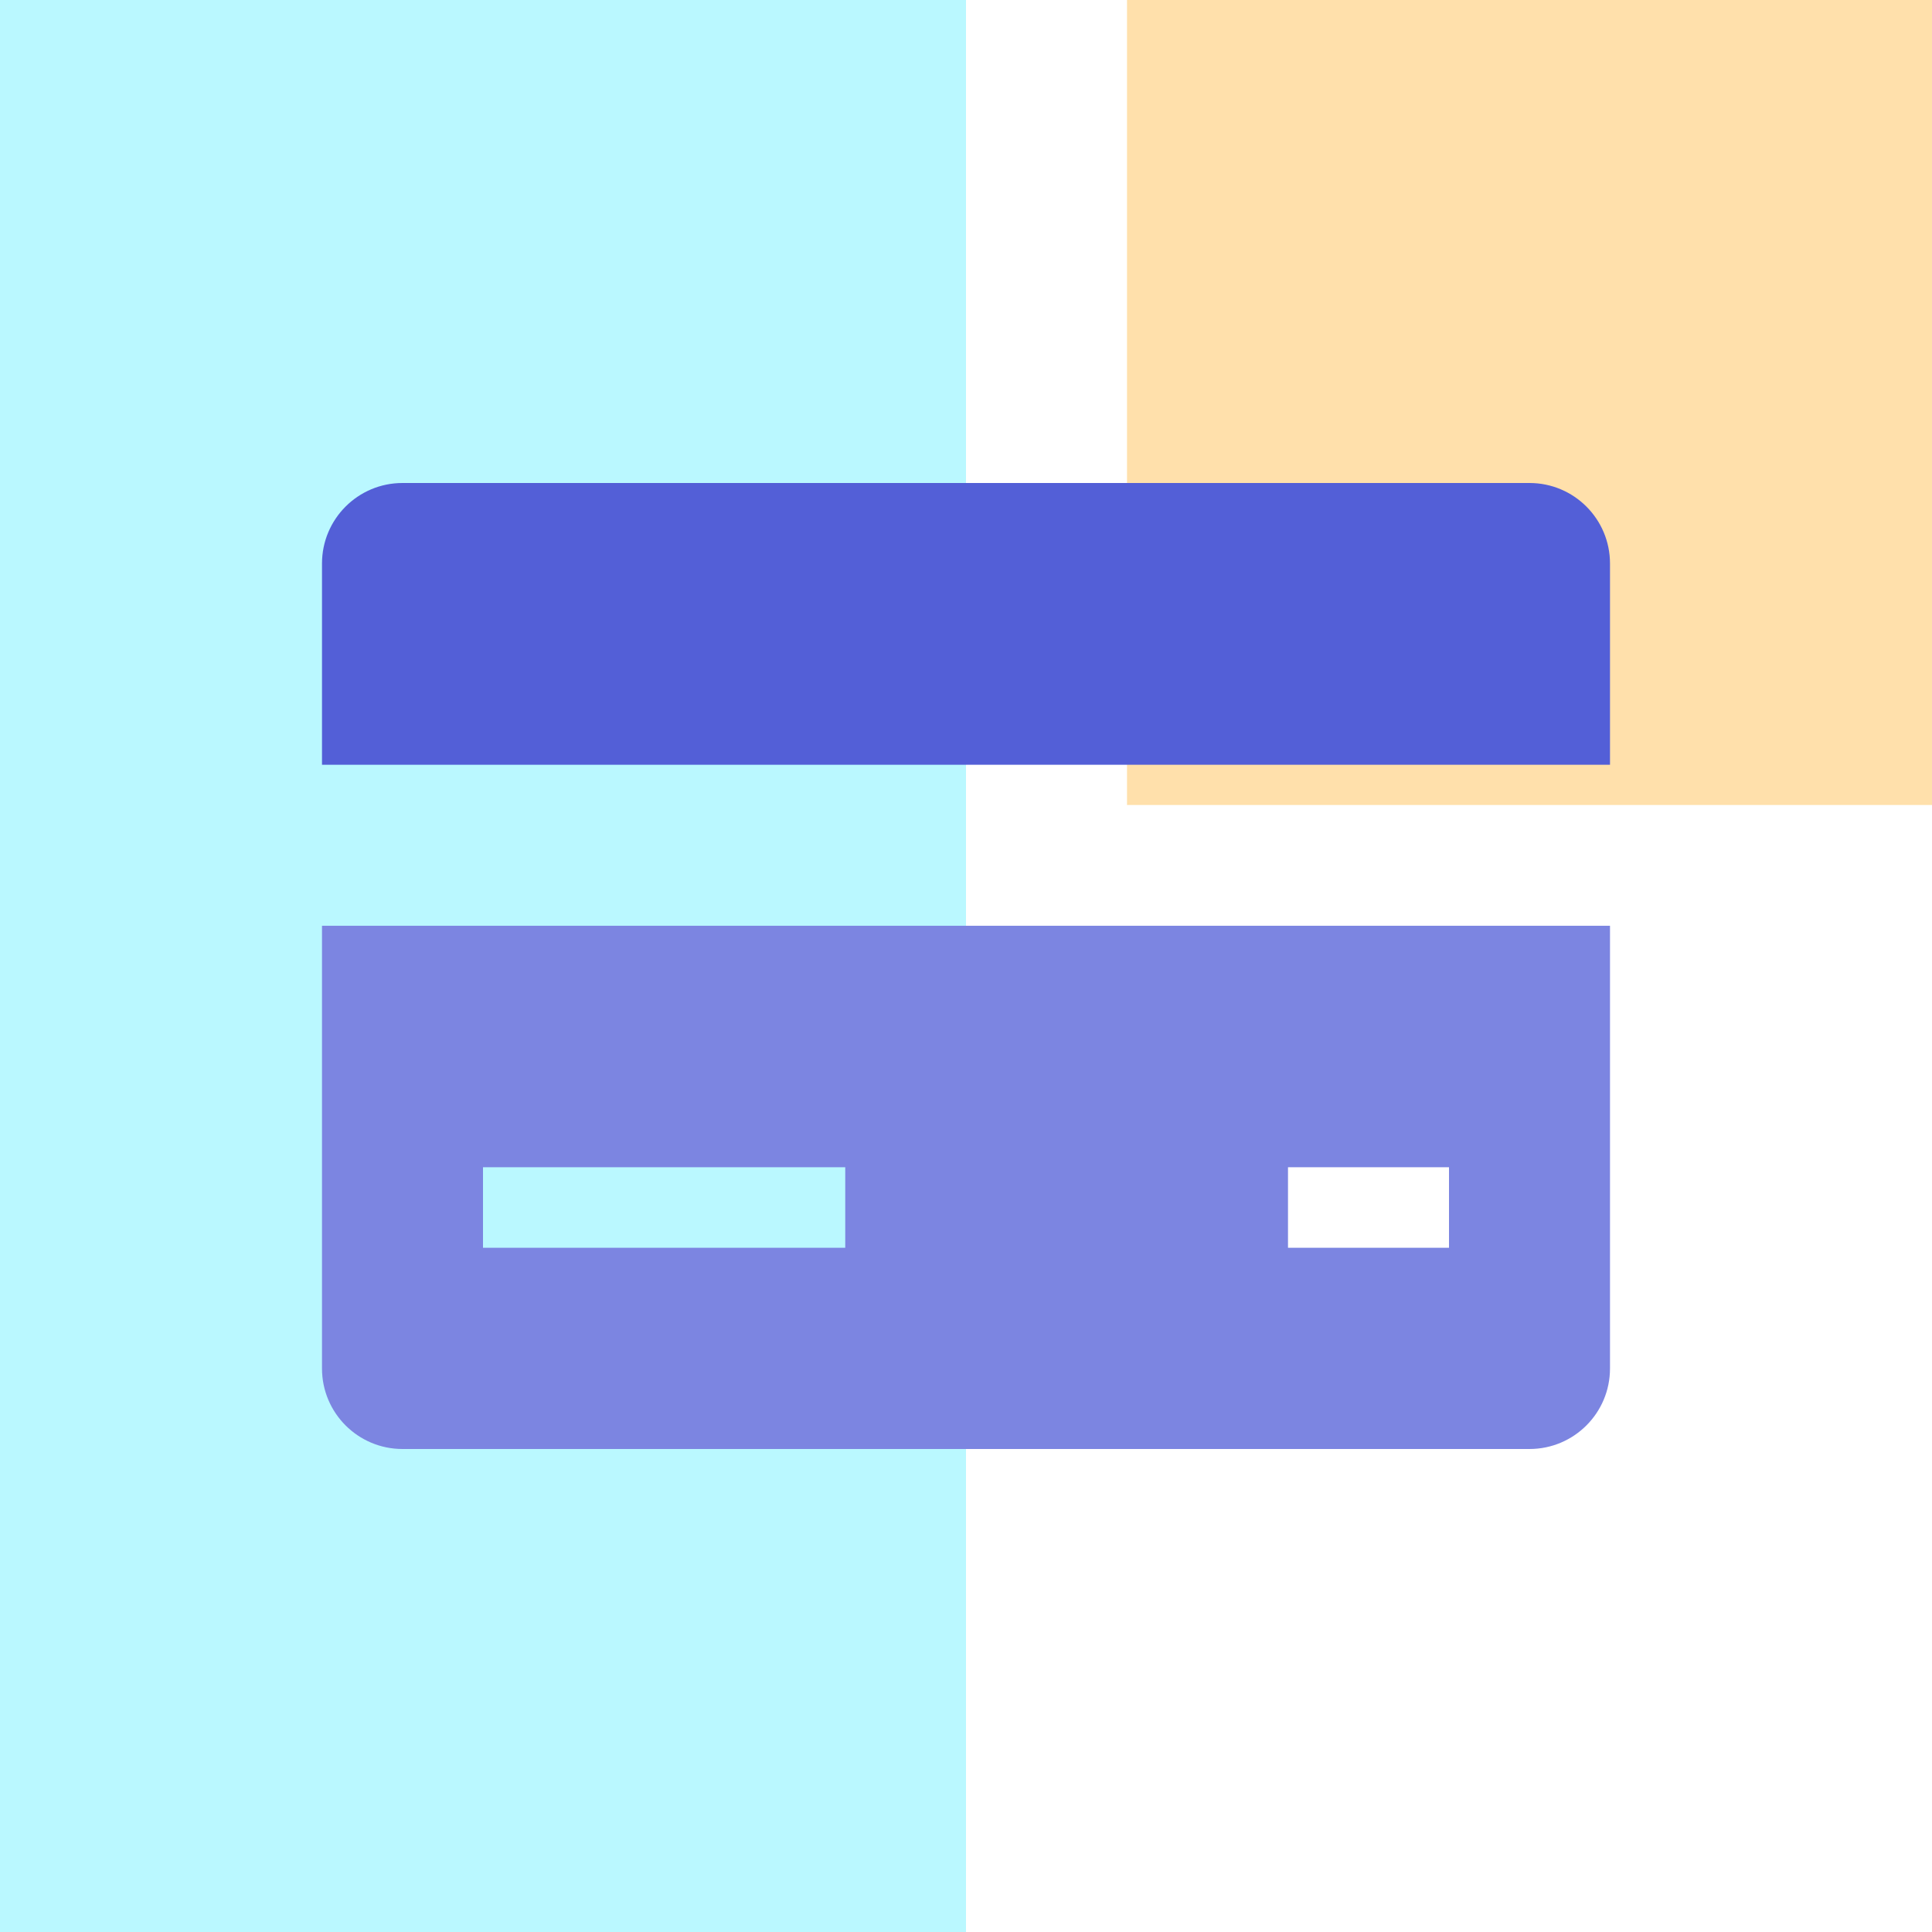
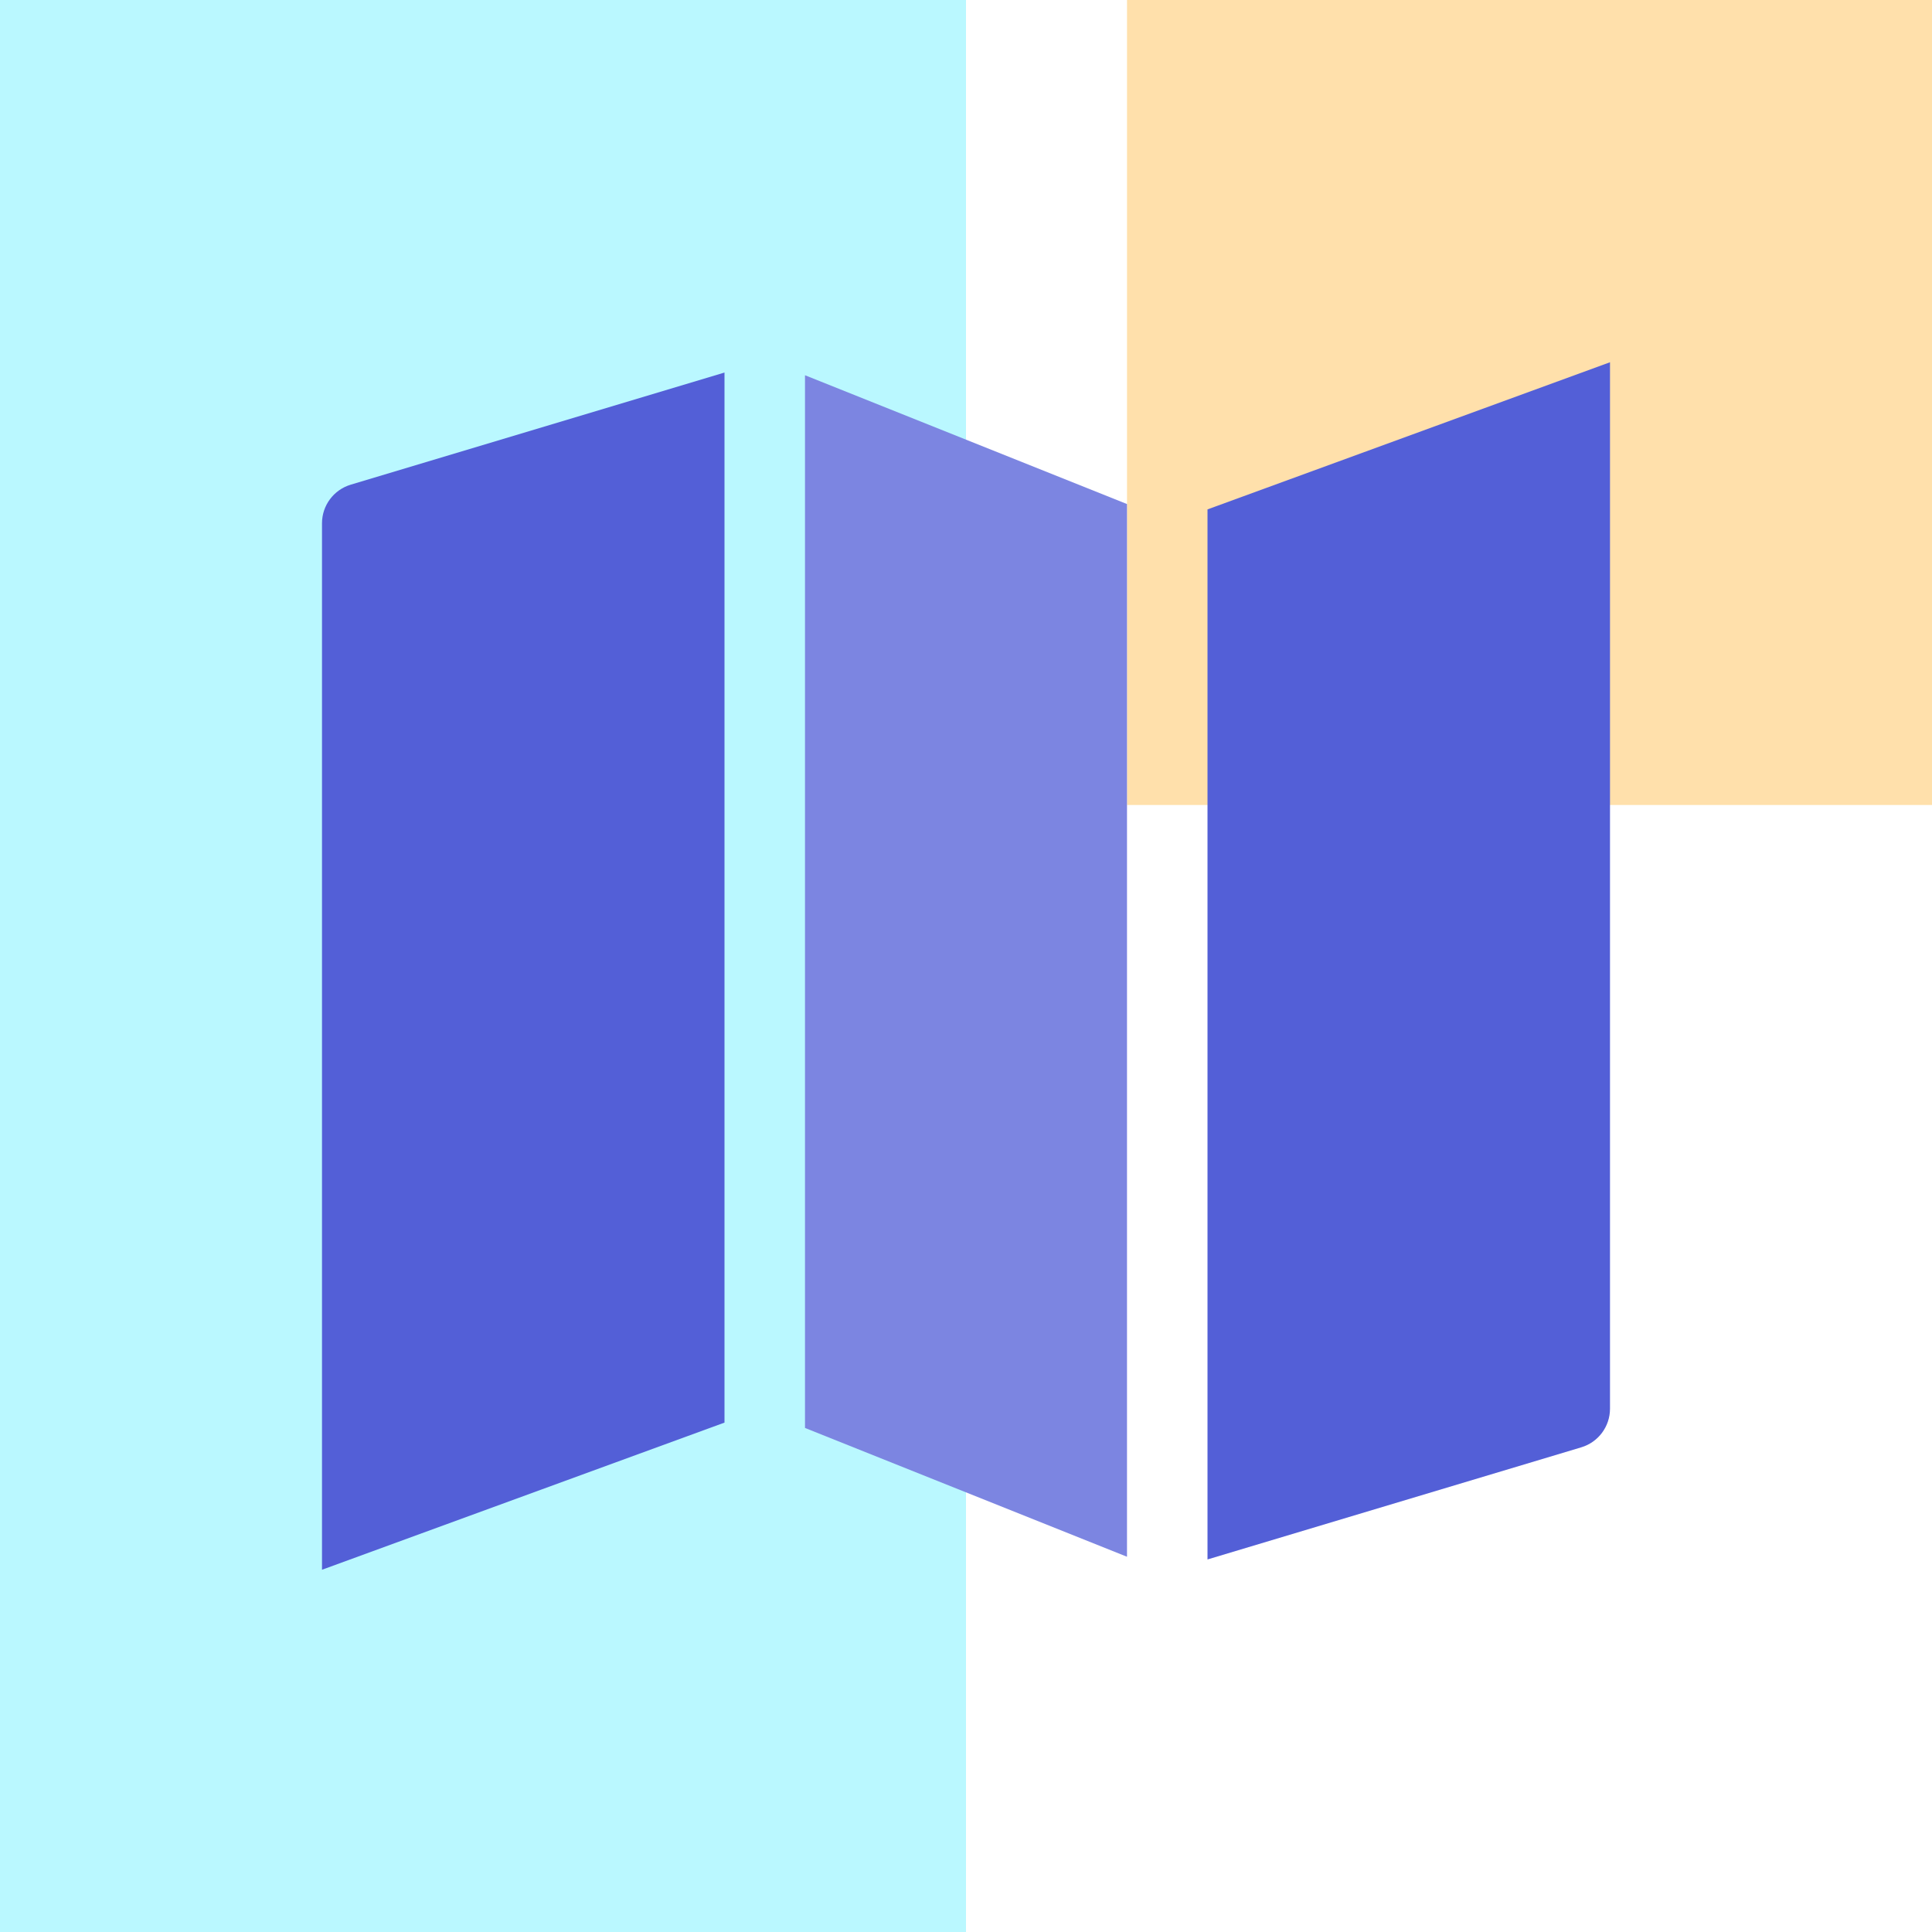
<svg xmlns="http://www.w3.org/2000/svg" width="48" height="48">
  <g fill="none" fill-rule="evenodd">
-     <g fill-opacity=".64">
-       <path fill="#93F4FE" d="M0 0h24v48H0z" />
-       <path fill="#FFCF7B" d="M28 0h20v20H28z" />
-     </g>
-     <path d="M40 19v-5a2 2 0 0 0-2-2H10a2 2 0 0 0-2 2v5h32z" fill="#535FD7" />
-     <path d="M8 23v11a2 2 0 0 0 2 2h28a2 2 0 0 0 2-2V23H8zm13 8h-9v-2h9v2zm15 0h-4v-2h4v2z" fill="#7C85E1" />
+     <path fill-opacity=".64" fill="#FFCF7B" d="M28 0h20v20H28z" />
+     <path fill-opacity=".64" fill="#93F4FE" d="M0 0h24v48H0z" />
+     <path d="M18 9.256l-9.287 2.786A1.001 1.001 0 0 0 8 13v26l10-3.656V9.256z" fill="#535FD7" />
+     <path fill="#7C85E1" d="M28 12.523l-8-3.2v26.154l8 3.2z" />
+     <path d="M40 9l-10 3.656v26.088l9.287-2.786c.423-.127.713-.517.713-.958V9z" fill="#535FD7" />
  </g>
</svg>
